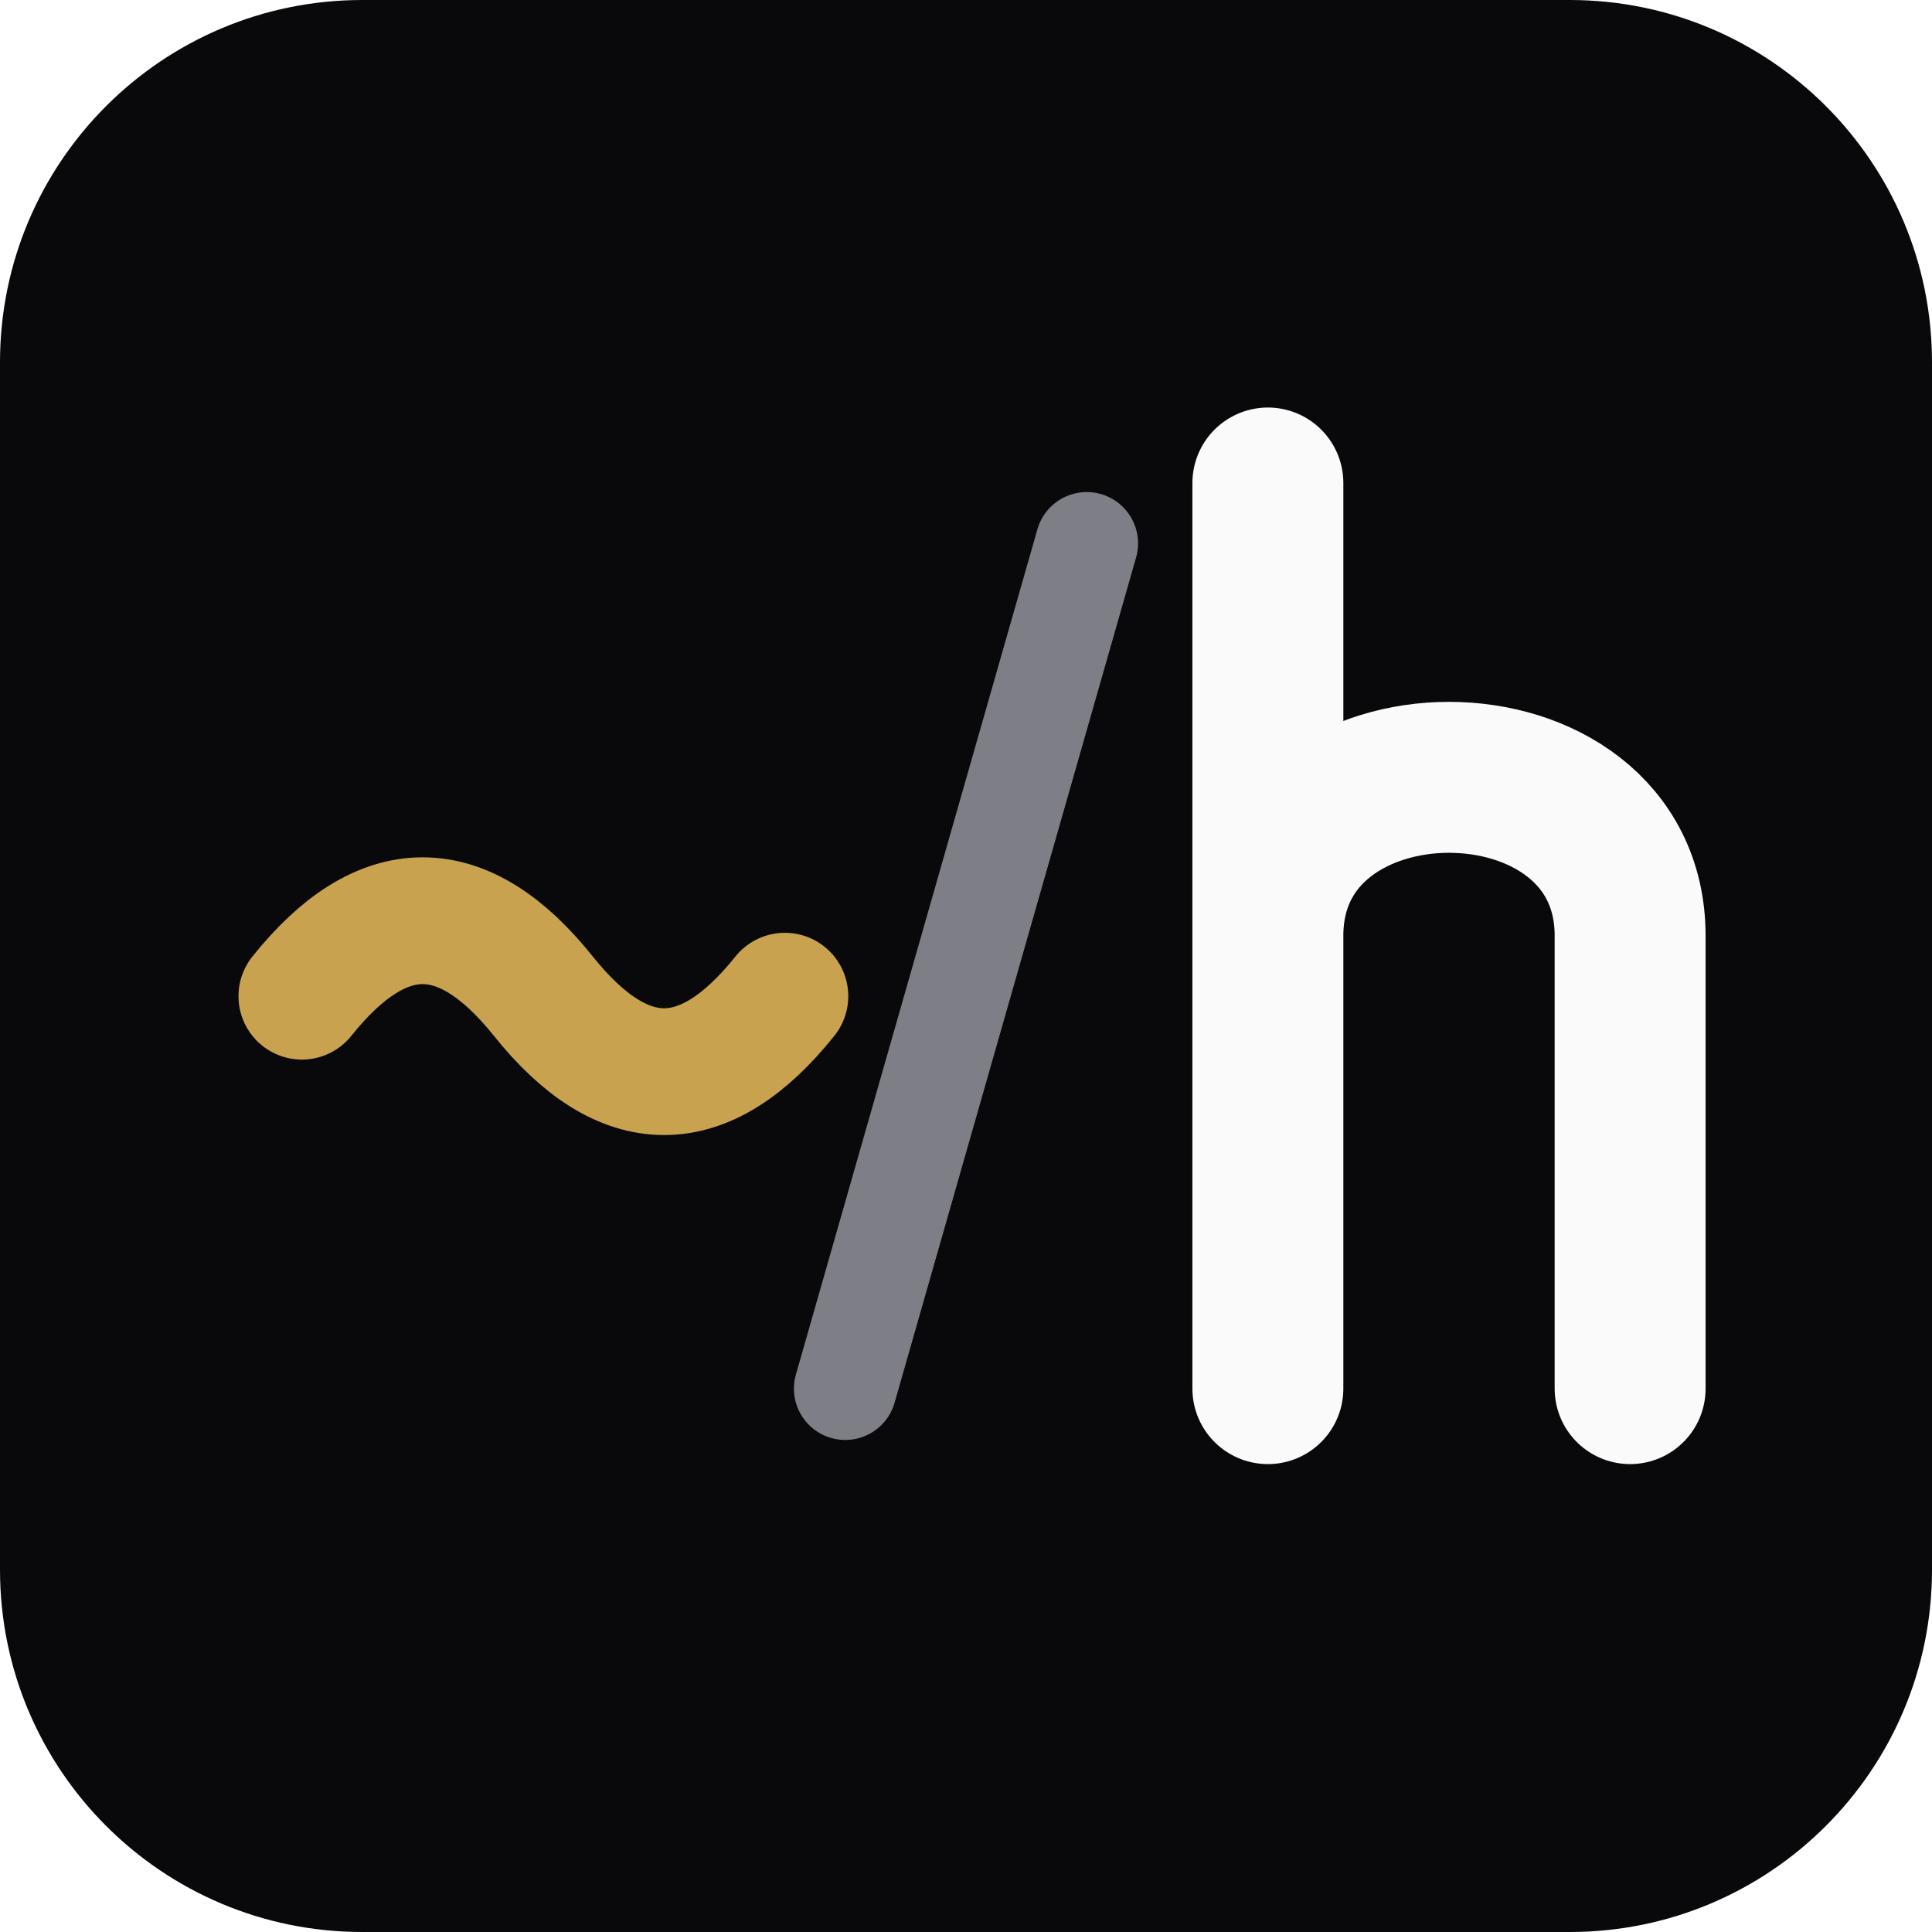
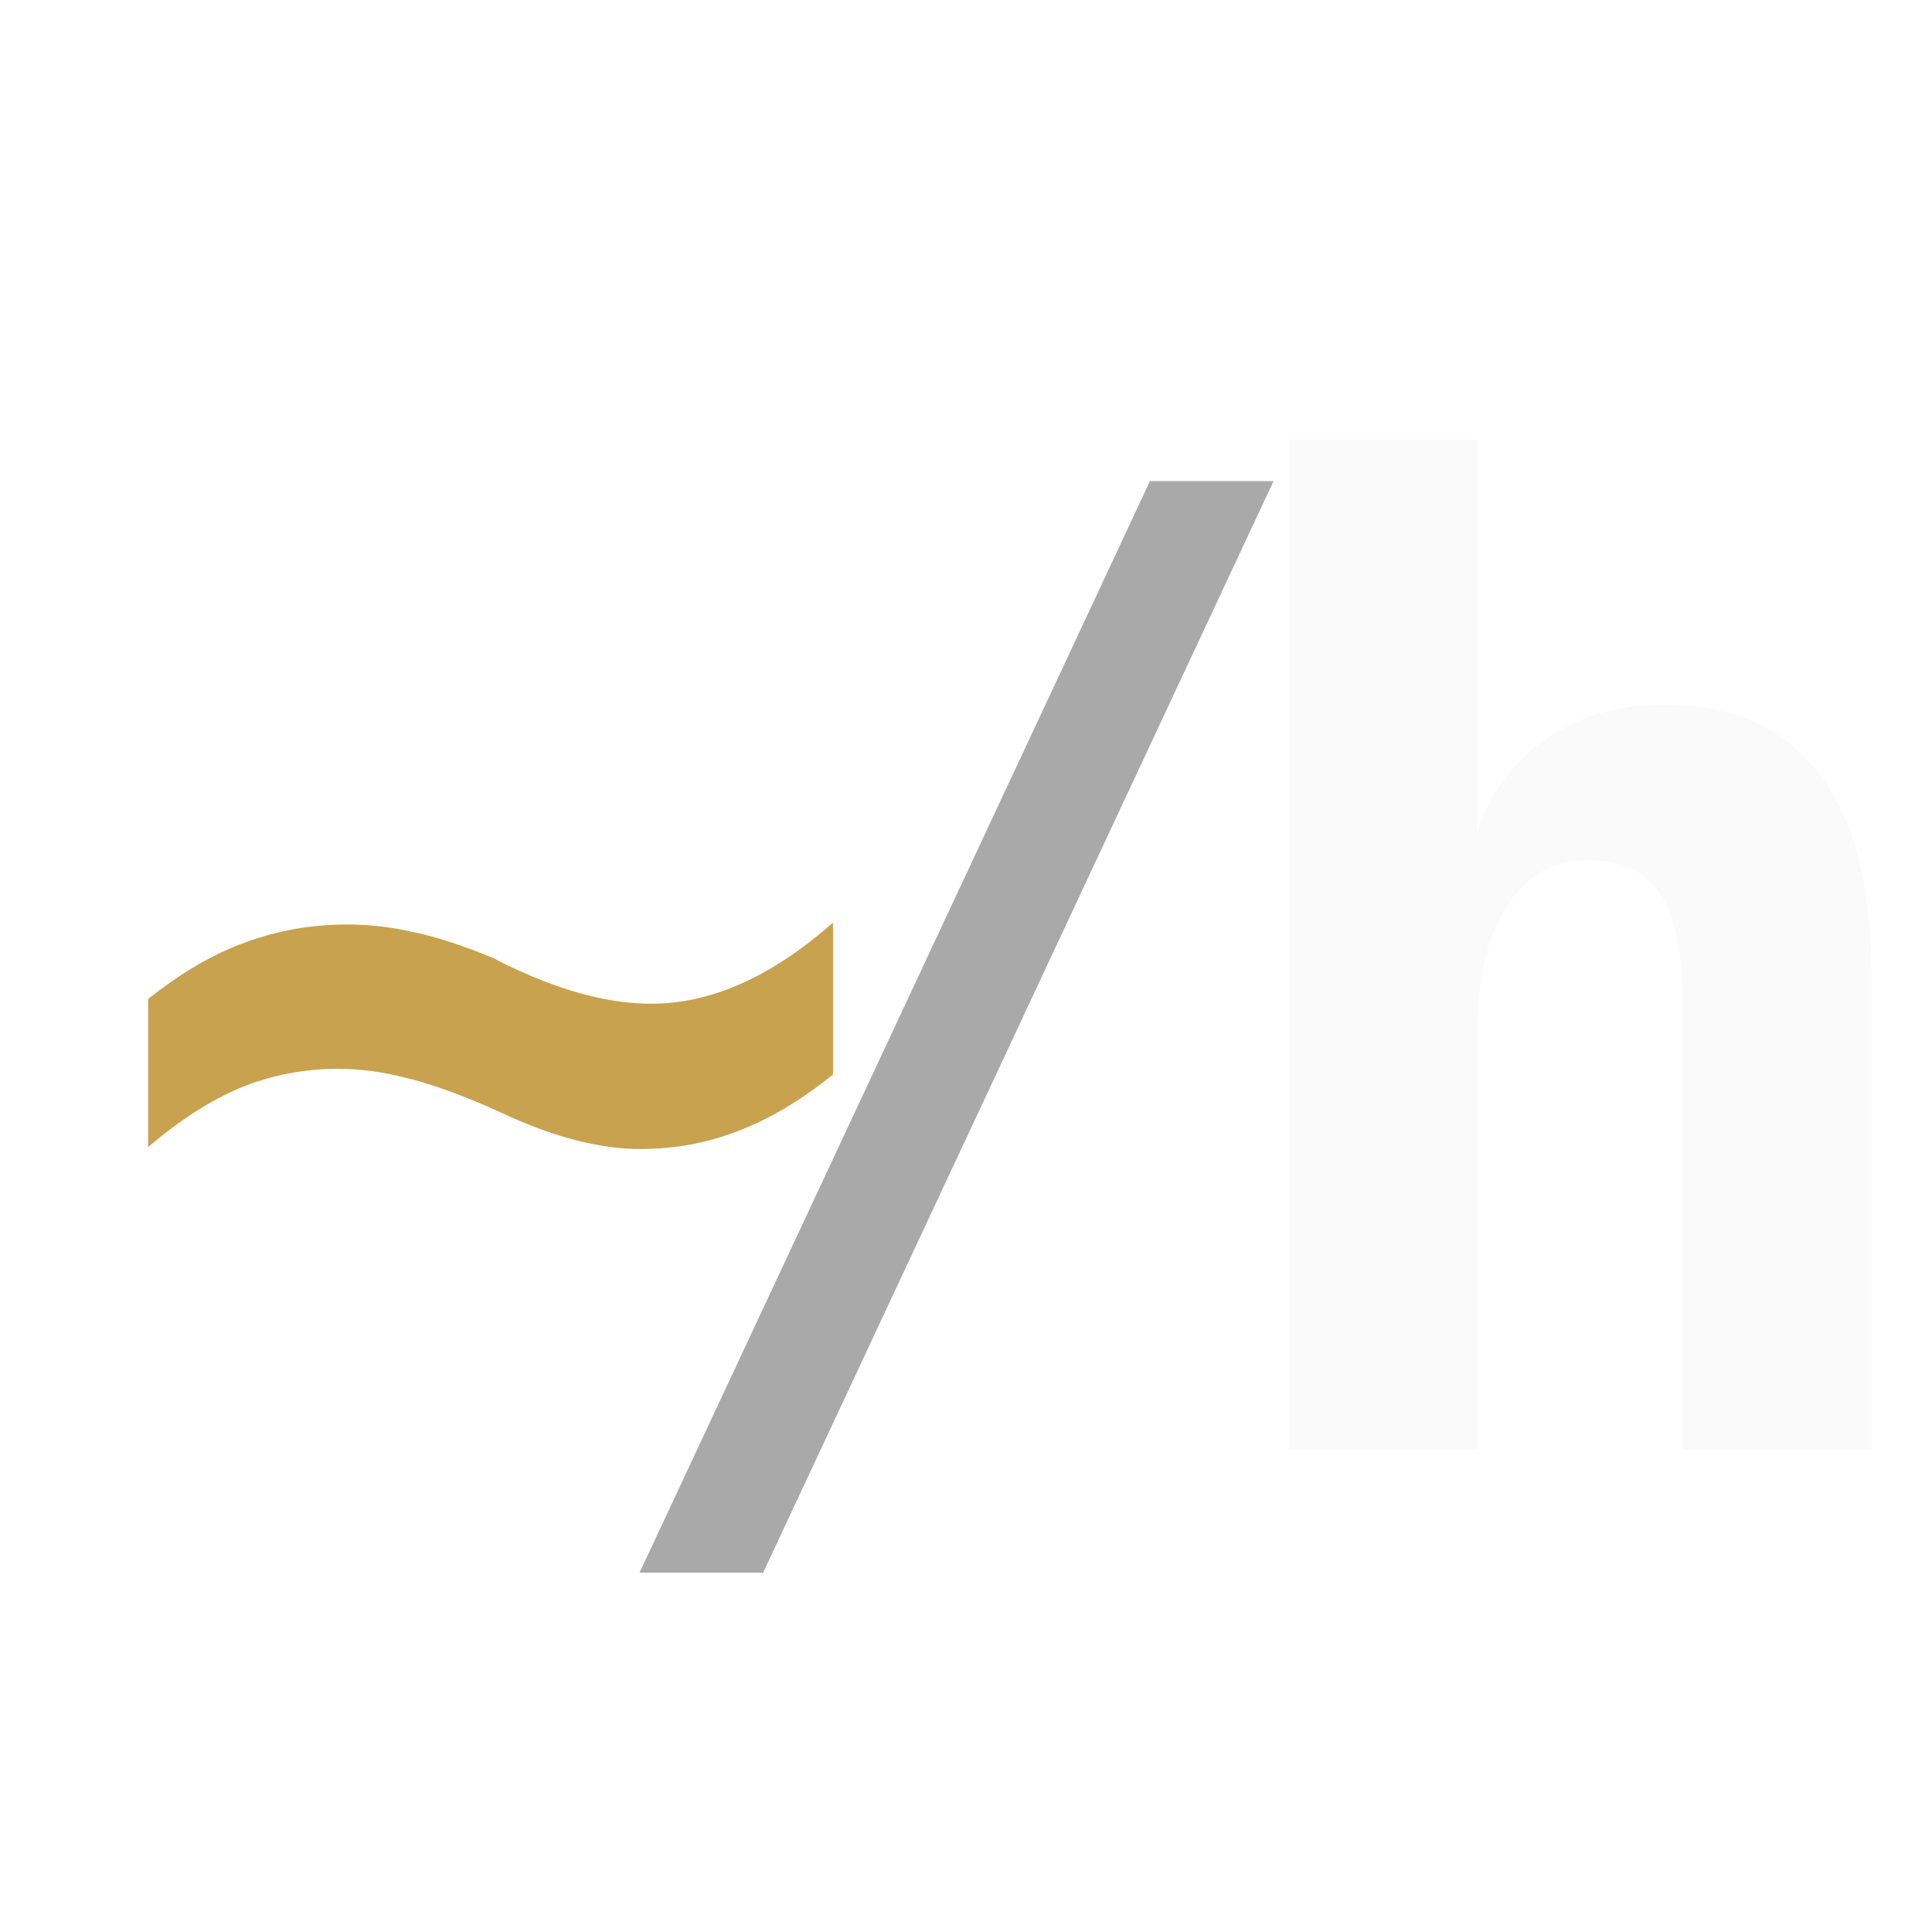
<svg xmlns="http://www.w3.org/2000/svg" viewBox="0 0 32 32">
-   <rect width="32" height="32" rx="6" fill="#09090B" />
-   <path d="M 5 16.5 Q 7 14 9 16.5 T 13 16.5" fill="none" stroke="#C8A24E" stroke-width="2.1" stroke-linecap="round" />
-   <path d="M 14 23 L 18 9" fill="none" stroke="#7e7e86" stroke-width="1.7" stroke-linecap="round" />
-   <path d="M 21 8 V 23 M 21 15.5 C 21 12 27 12 27 15.5 V 23" fill="none" stroke="#FAFAFA" stroke-width="2.5" stroke-linecap="round" />
+   <defs>
+     <style>
+       @font-face{
+         font-family:"JB";
+         font-style:normal;
+         font-weight:700;
+         src:url("https://fonts.gstatic.com/s/jetbrainsmono/v18/tDbY2o-flEEny0FZhsfKu5WU4zr3E_BX0PnT8RD8yKxjPVmUsaaDhw.woff2") format("woff2");
+       }
+       .jb{font-family:"JB","JetBrains Mono",ui-monospace,monospace;font-weight:700;font-size:22px}
+       .jbSlash{font-family:"JB","JetBrains Mono",ui-monospace,monospace;font-weight:500;font-size:22px;opacity:.7}
+     </style>
+   </defs>
+   <g>
+     <text class="jb" x="1.5" y="24" fill="#C8A24E">~</text>
+     <text class="jbSlash" x="9.5" y="24" fill="#848484">/</text>
+     <text class="jb" x="19.5" y="24" fill="#FAFAFA">h</text>
+   </g>
</svg>
